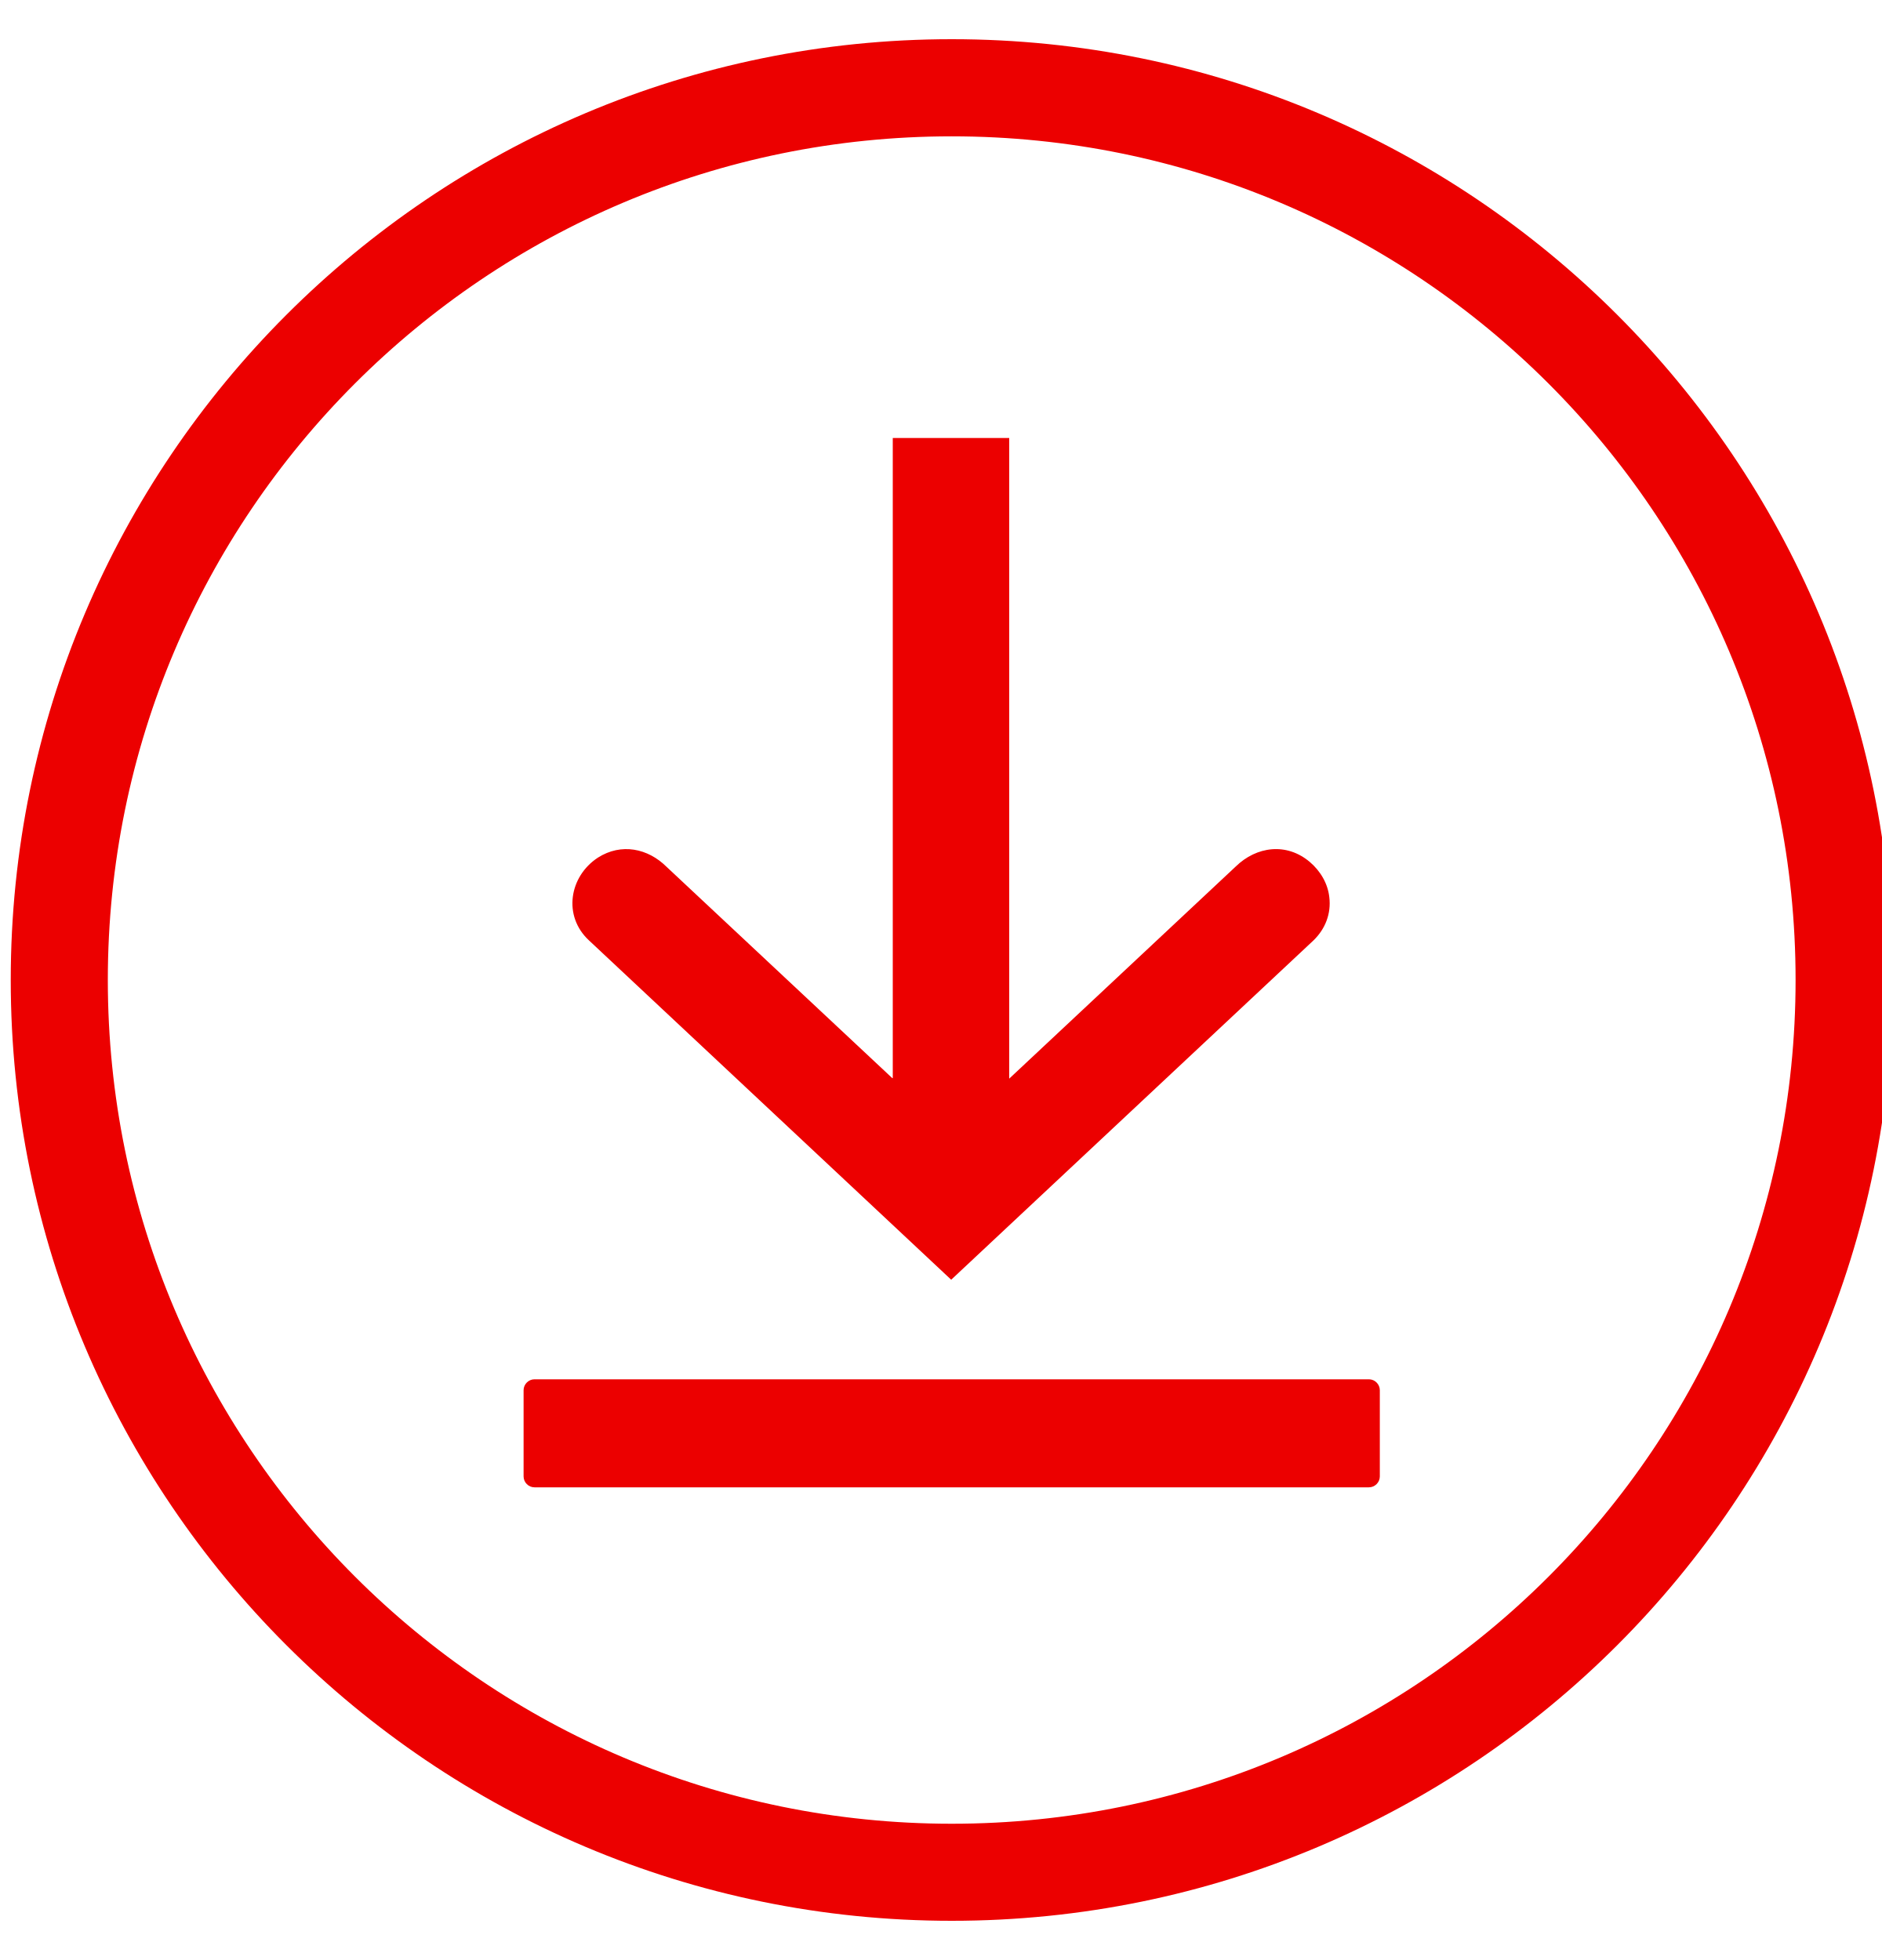
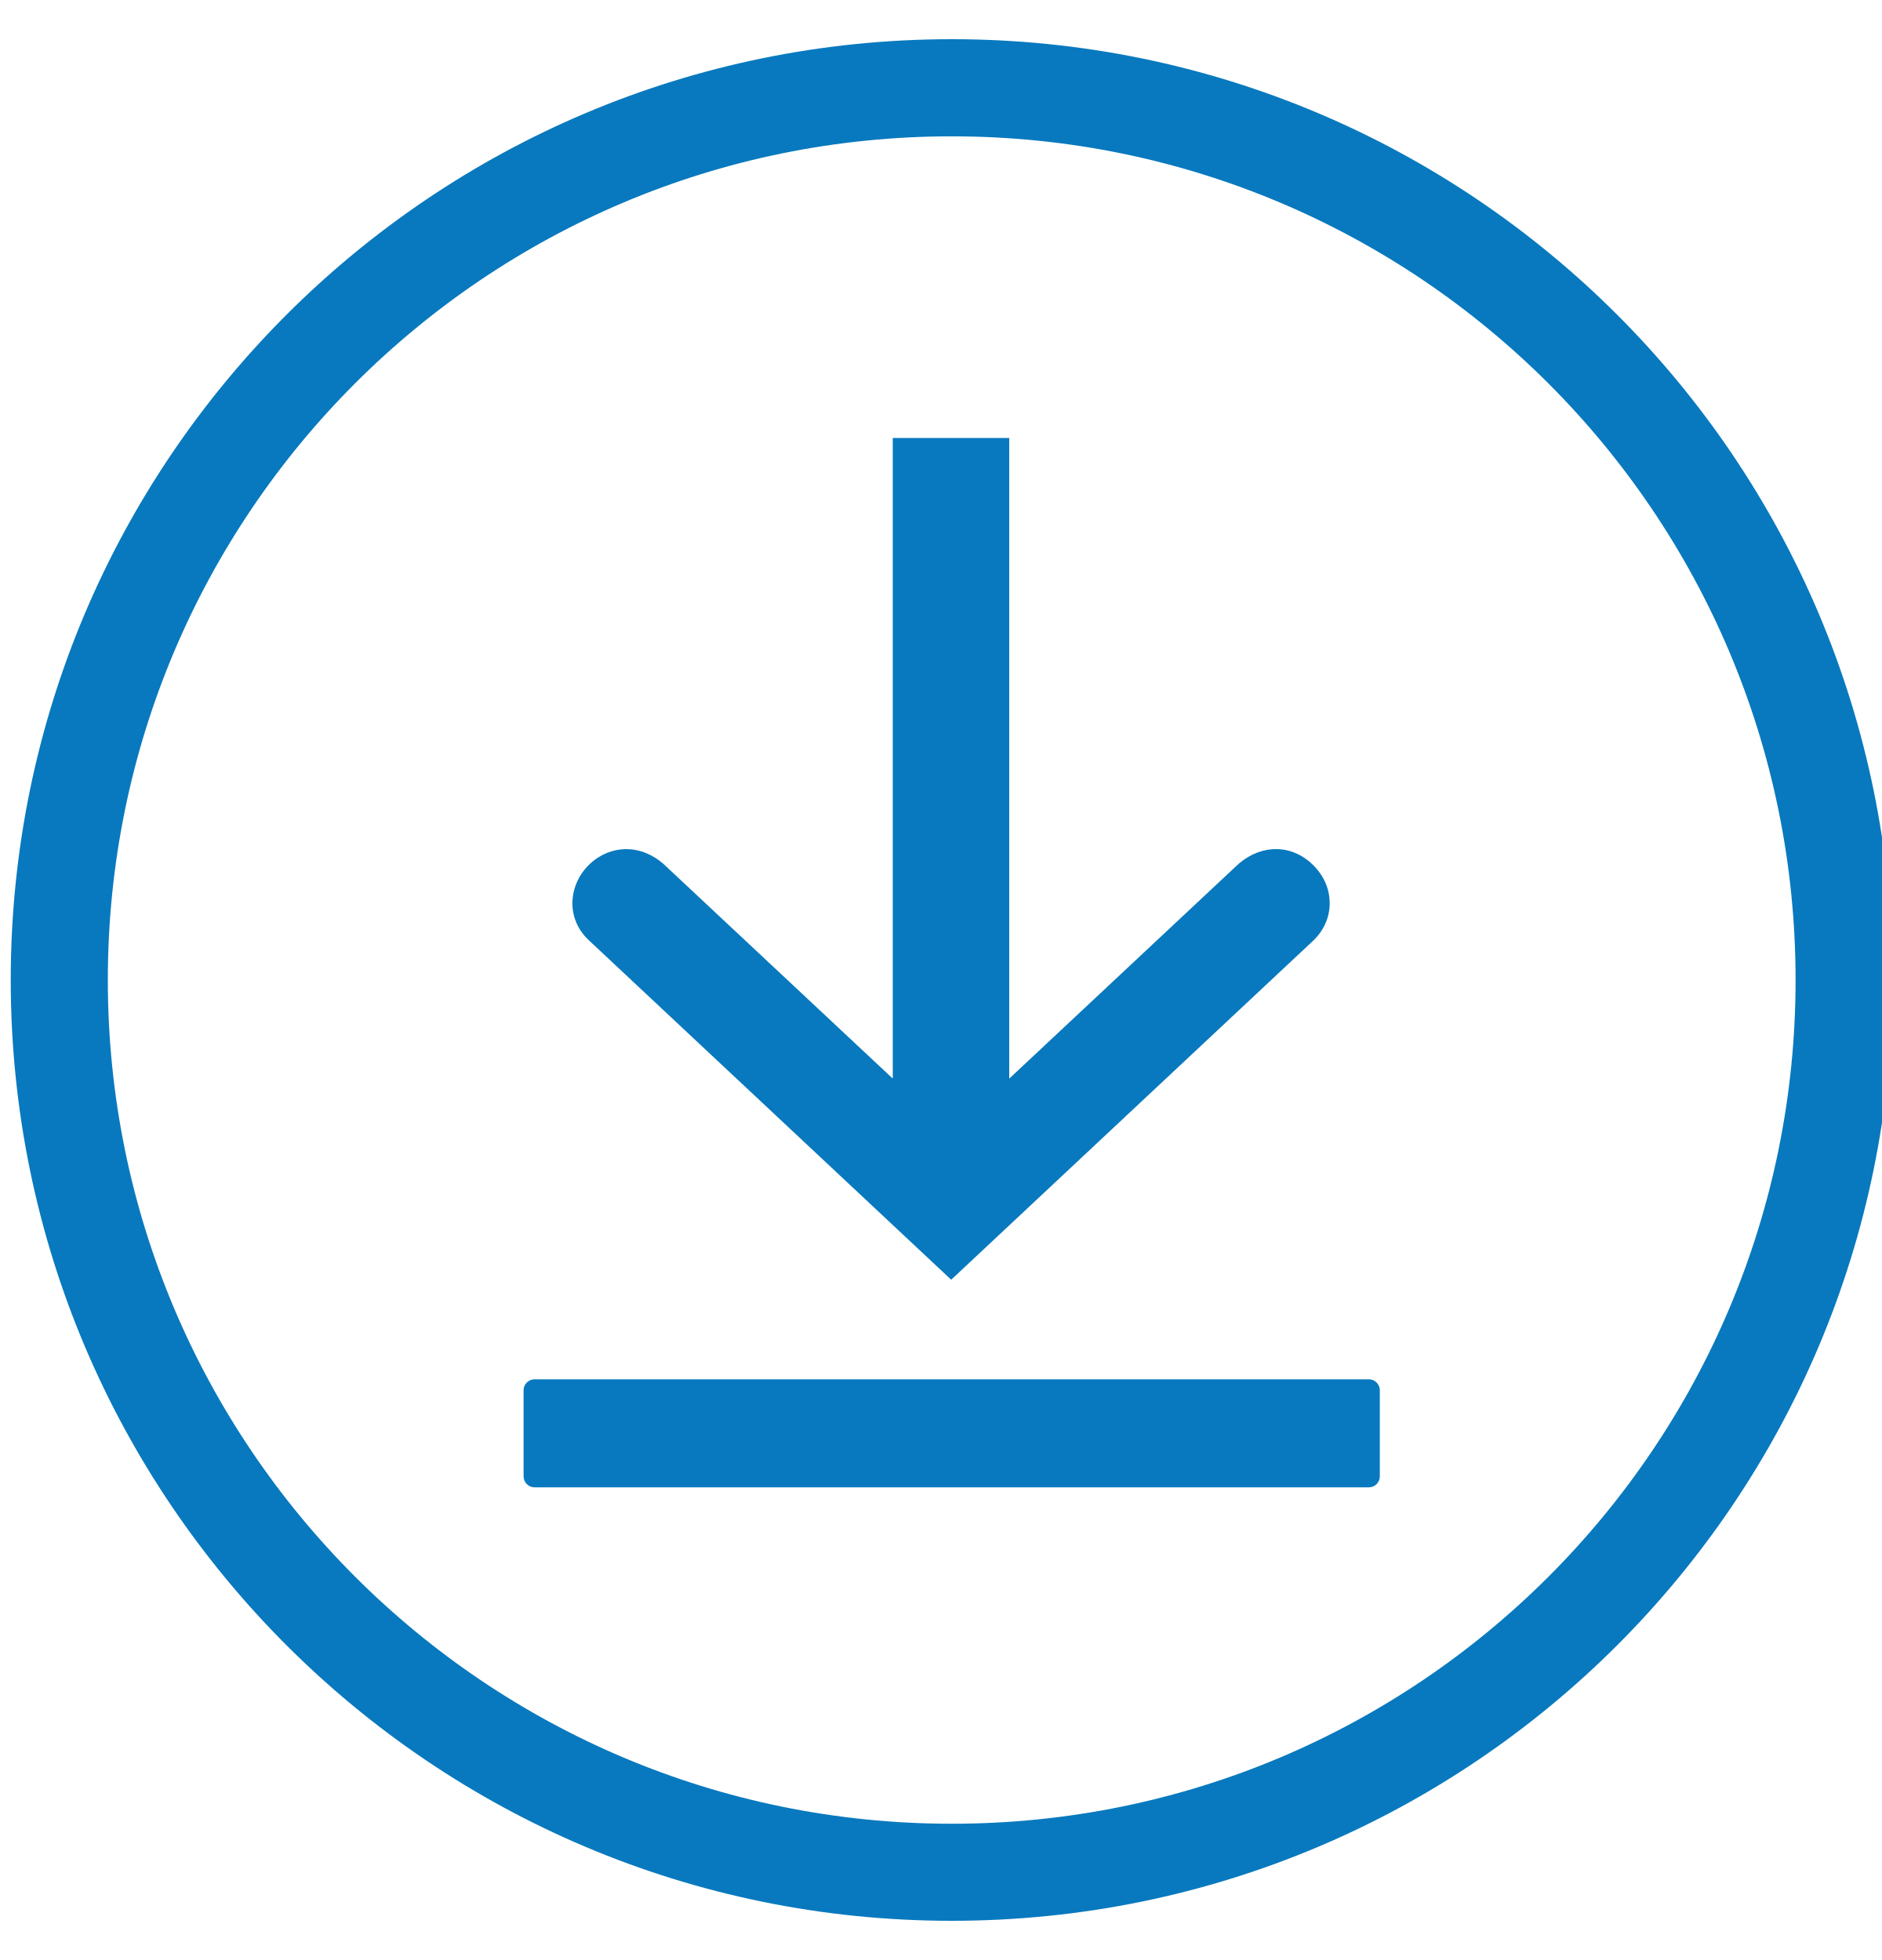
<svg xmlns="http://www.w3.org/2000/svg" viewBox="0 0 24 25" fill="none">
-   <path fill-rule="evenodd" clip-rule="evenodd" d="M12.137 1.739C18.077 1.739 22.898 6.554 22.898 12.5C22.898 18.446 18.083 23.262 12.137 23.262C6.19 23.262 1.375 18.44 1.375 12.5C1.375 6.56 6.19 1.739 12.137 1.739ZM12.137 0.5C18.765 0.5 24.137 5.871 24.137 12.5C24.137 19.129 18.765 24.5 12.137 24.5C5.508 24.5 0.137 19.122 0.137 12.5C0.137 5.878 5.508 0.5 12.137 0.5Z" fill="#EC0000" />
-   <path fill-rule="evenodd" clip-rule="evenodd" d="M11.378 13.751L8.503 11.059C8.263 10.819 7.922 10.75 7.625 10.939C7.258 11.179 7.176 11.685 7.511 11.995L12.13 16.323L16.75 11.995C16.901 11.849 16.977 11.653 16.952 11.445C16.933 11.268 16.838 11.11 16.705 10.996C16.408 10.743 16.023 10.794 15.758 11.053L12.87 13.758V5.587H11.385V13.751H11.378Z" fill="#EC0000" />
-   <path fill-rule="evenodd" clip-rule="evenodd" d="M6.816 17.593H17.457C17.533 17.593 17.596 17.657 17.596 17.732V18.832C17.596 18.908 17.533 18.971 17.457 18.971H6.816C6.74 18.971 6.677 18.908 6.677 18.832V17.732C6.677 17.657 6.74 17.593 6.816 17.593Z" fill="#EC0000" />
+   <path fill-rule="evenodd" clip-rule="evenodd" d="M12.137 1.739C18.077 1.739 22.898 6.554 22.898 12.5C22.898 18.446 18.083 23.262 12.137 23.262C6.19 23.262 1.375 18.44 1.375 12.5C1.375 6.56 6.19 1.739 12.137 1.739ZM12.137 0.5C18.765 0.5 24.137 5.871 24.137 12.5C24.137 19.129 18.765 24.5 12.137 24.5C5.508 24.5 0.137 19.122 0.137 12.5C0.137 5.878 5.508 0.5 12.137 0.5Z" fill="#0879BE" />
+   <path fill-rule="evenodd" clip-rule="evenodd" d="M11.378 13.751L8.503 11.059C8.263 10.819 7.922 10.75 7.625 10.939C7.258 11.179 7.176 11.685 7.511 11.995L12.13 16.323L16.75 11.995C16.901 11.849 16.977 11.653 16.952 11.445C16.933 11.268 16.838 11.11 16.705 10.996C16.408 10.743 16.023 10.794 15.758 11.053L12.87 13.758V5.587H11.385V13.751H11.378Z" fill="#0879BE" />
+   <path fill-rule="evenodd" clip-rule="evenodd" d="M6.816 17.593H17.457C17.533 17.593 17.596 17.657 17.596 17.732V18.832C17.596 18.908 17.533 18.971 17.457 18.971H6.816C6.74 18.971 6.677 18.908 6.677 18.832V17.732C6.677 17.657 6.74 17.593 6.816 17.593Z" fill="#0879BE" />
</svg>
